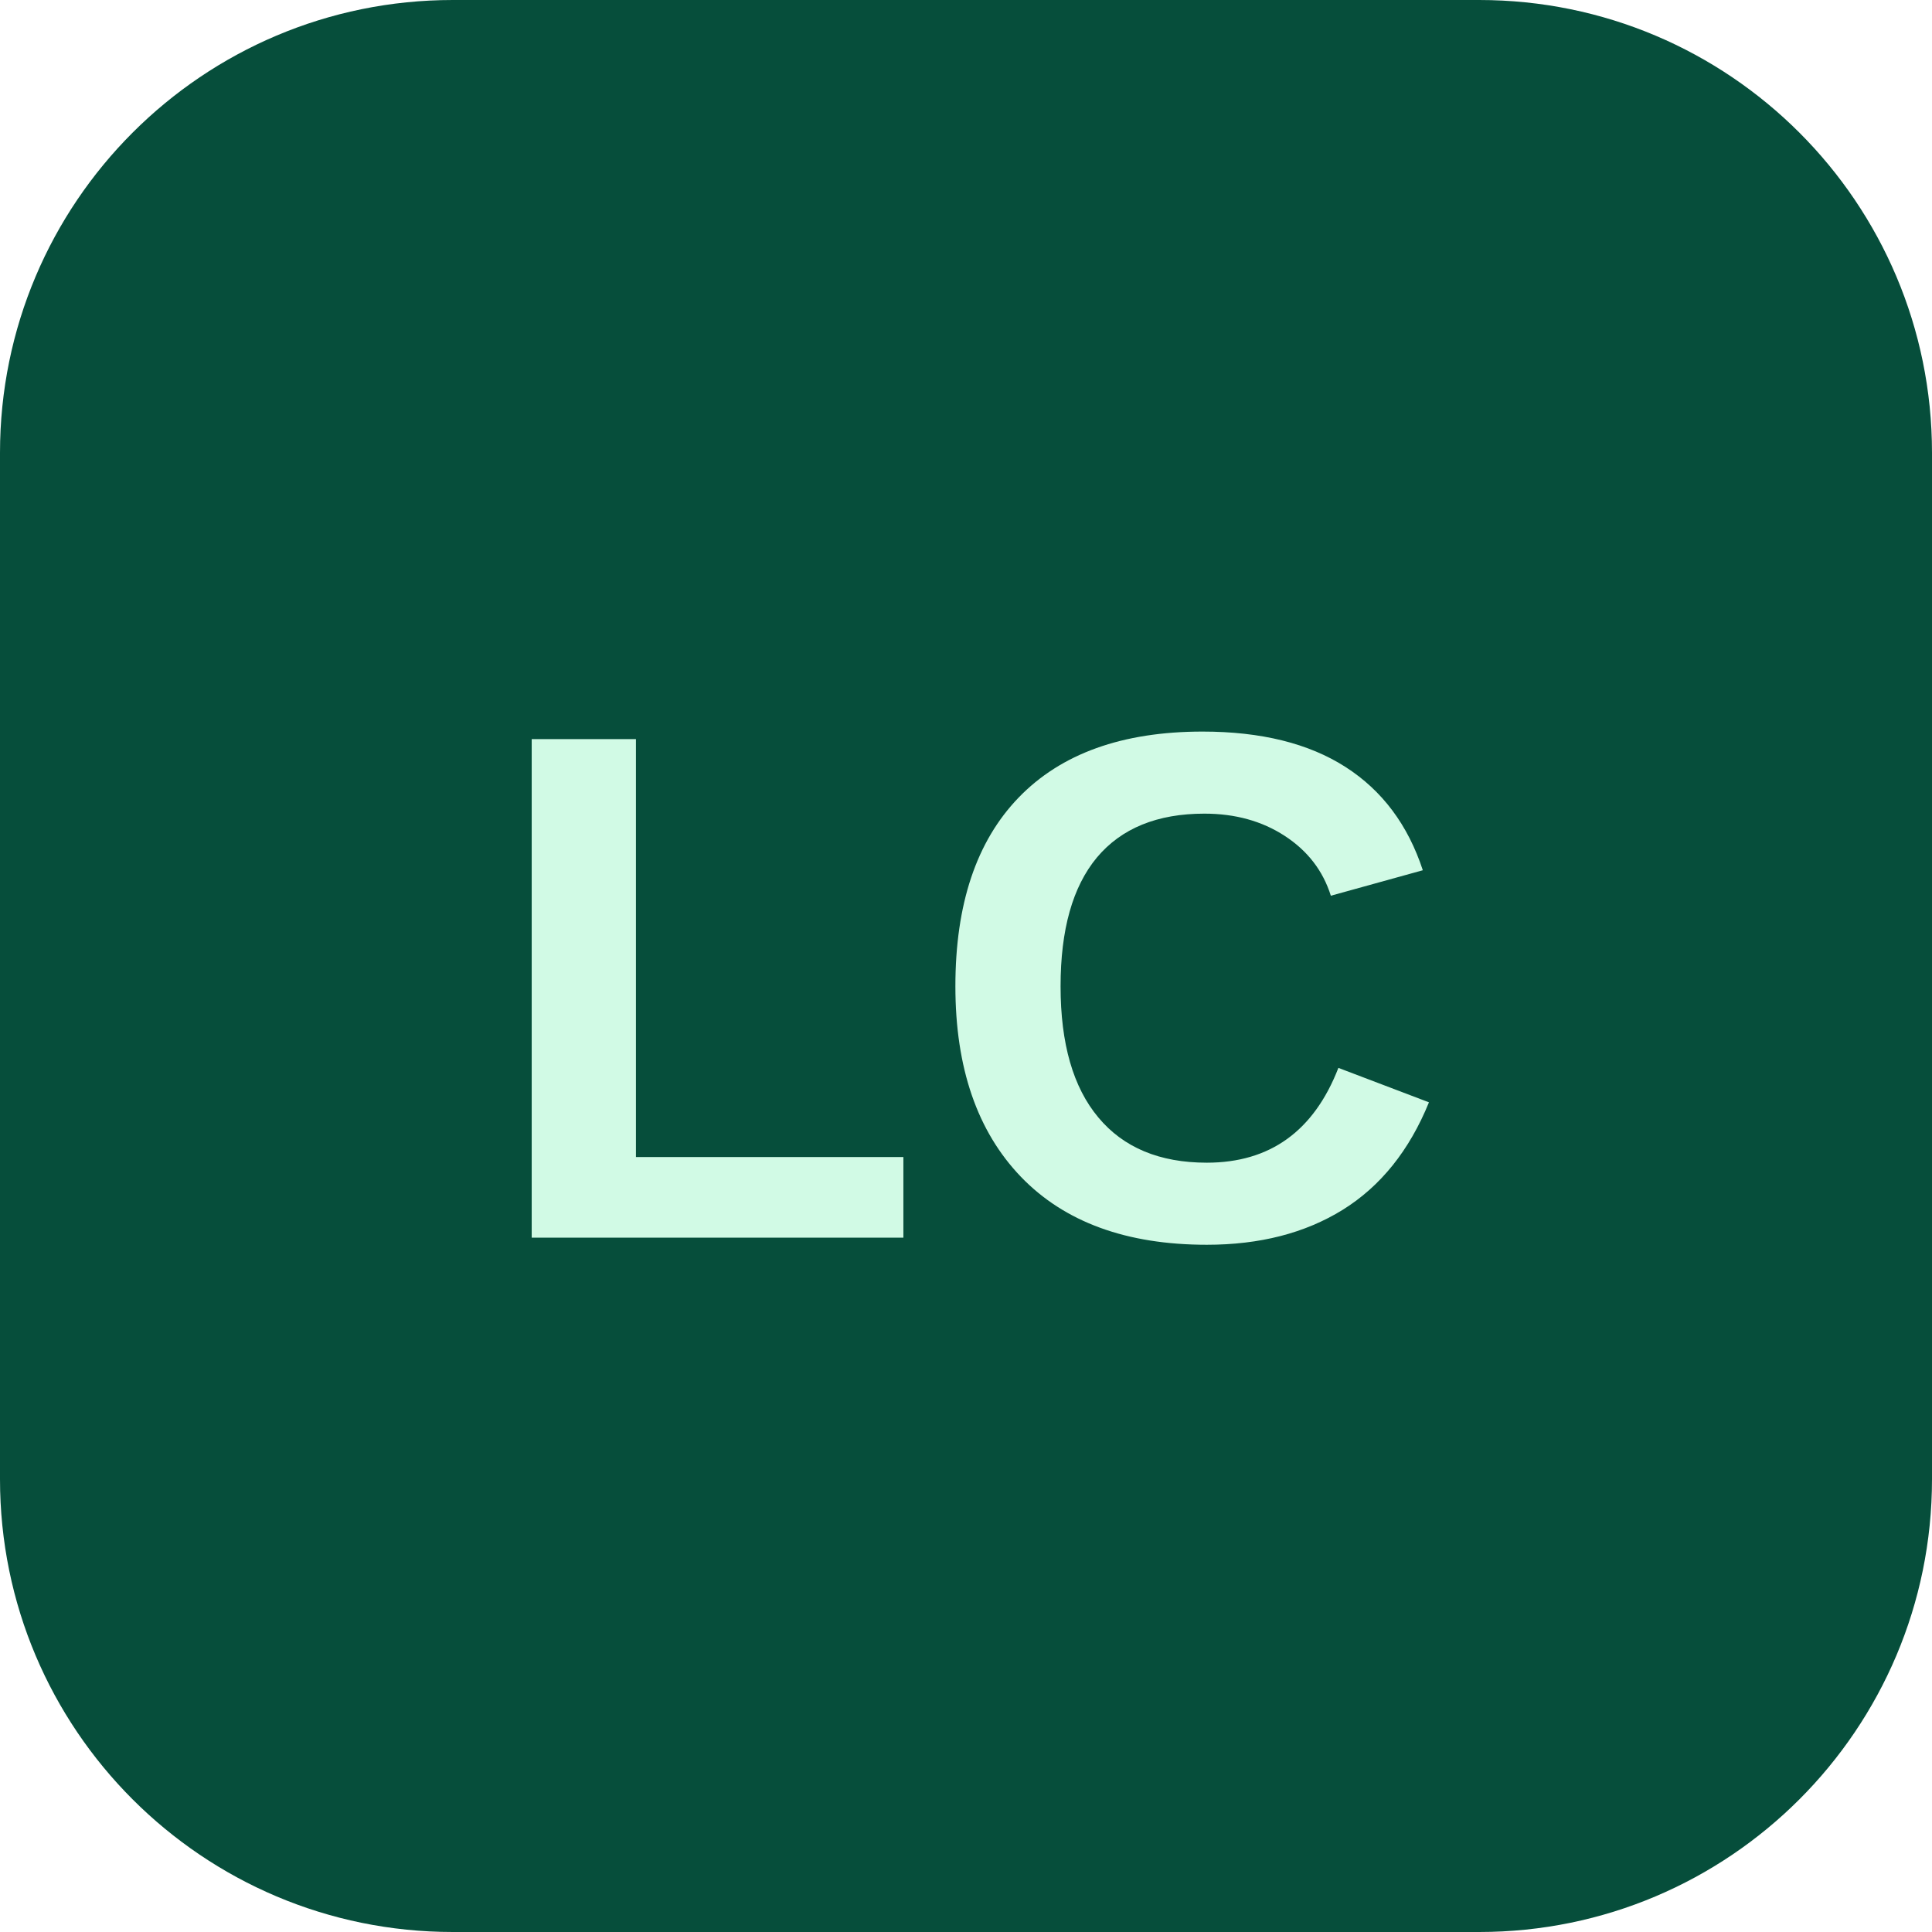
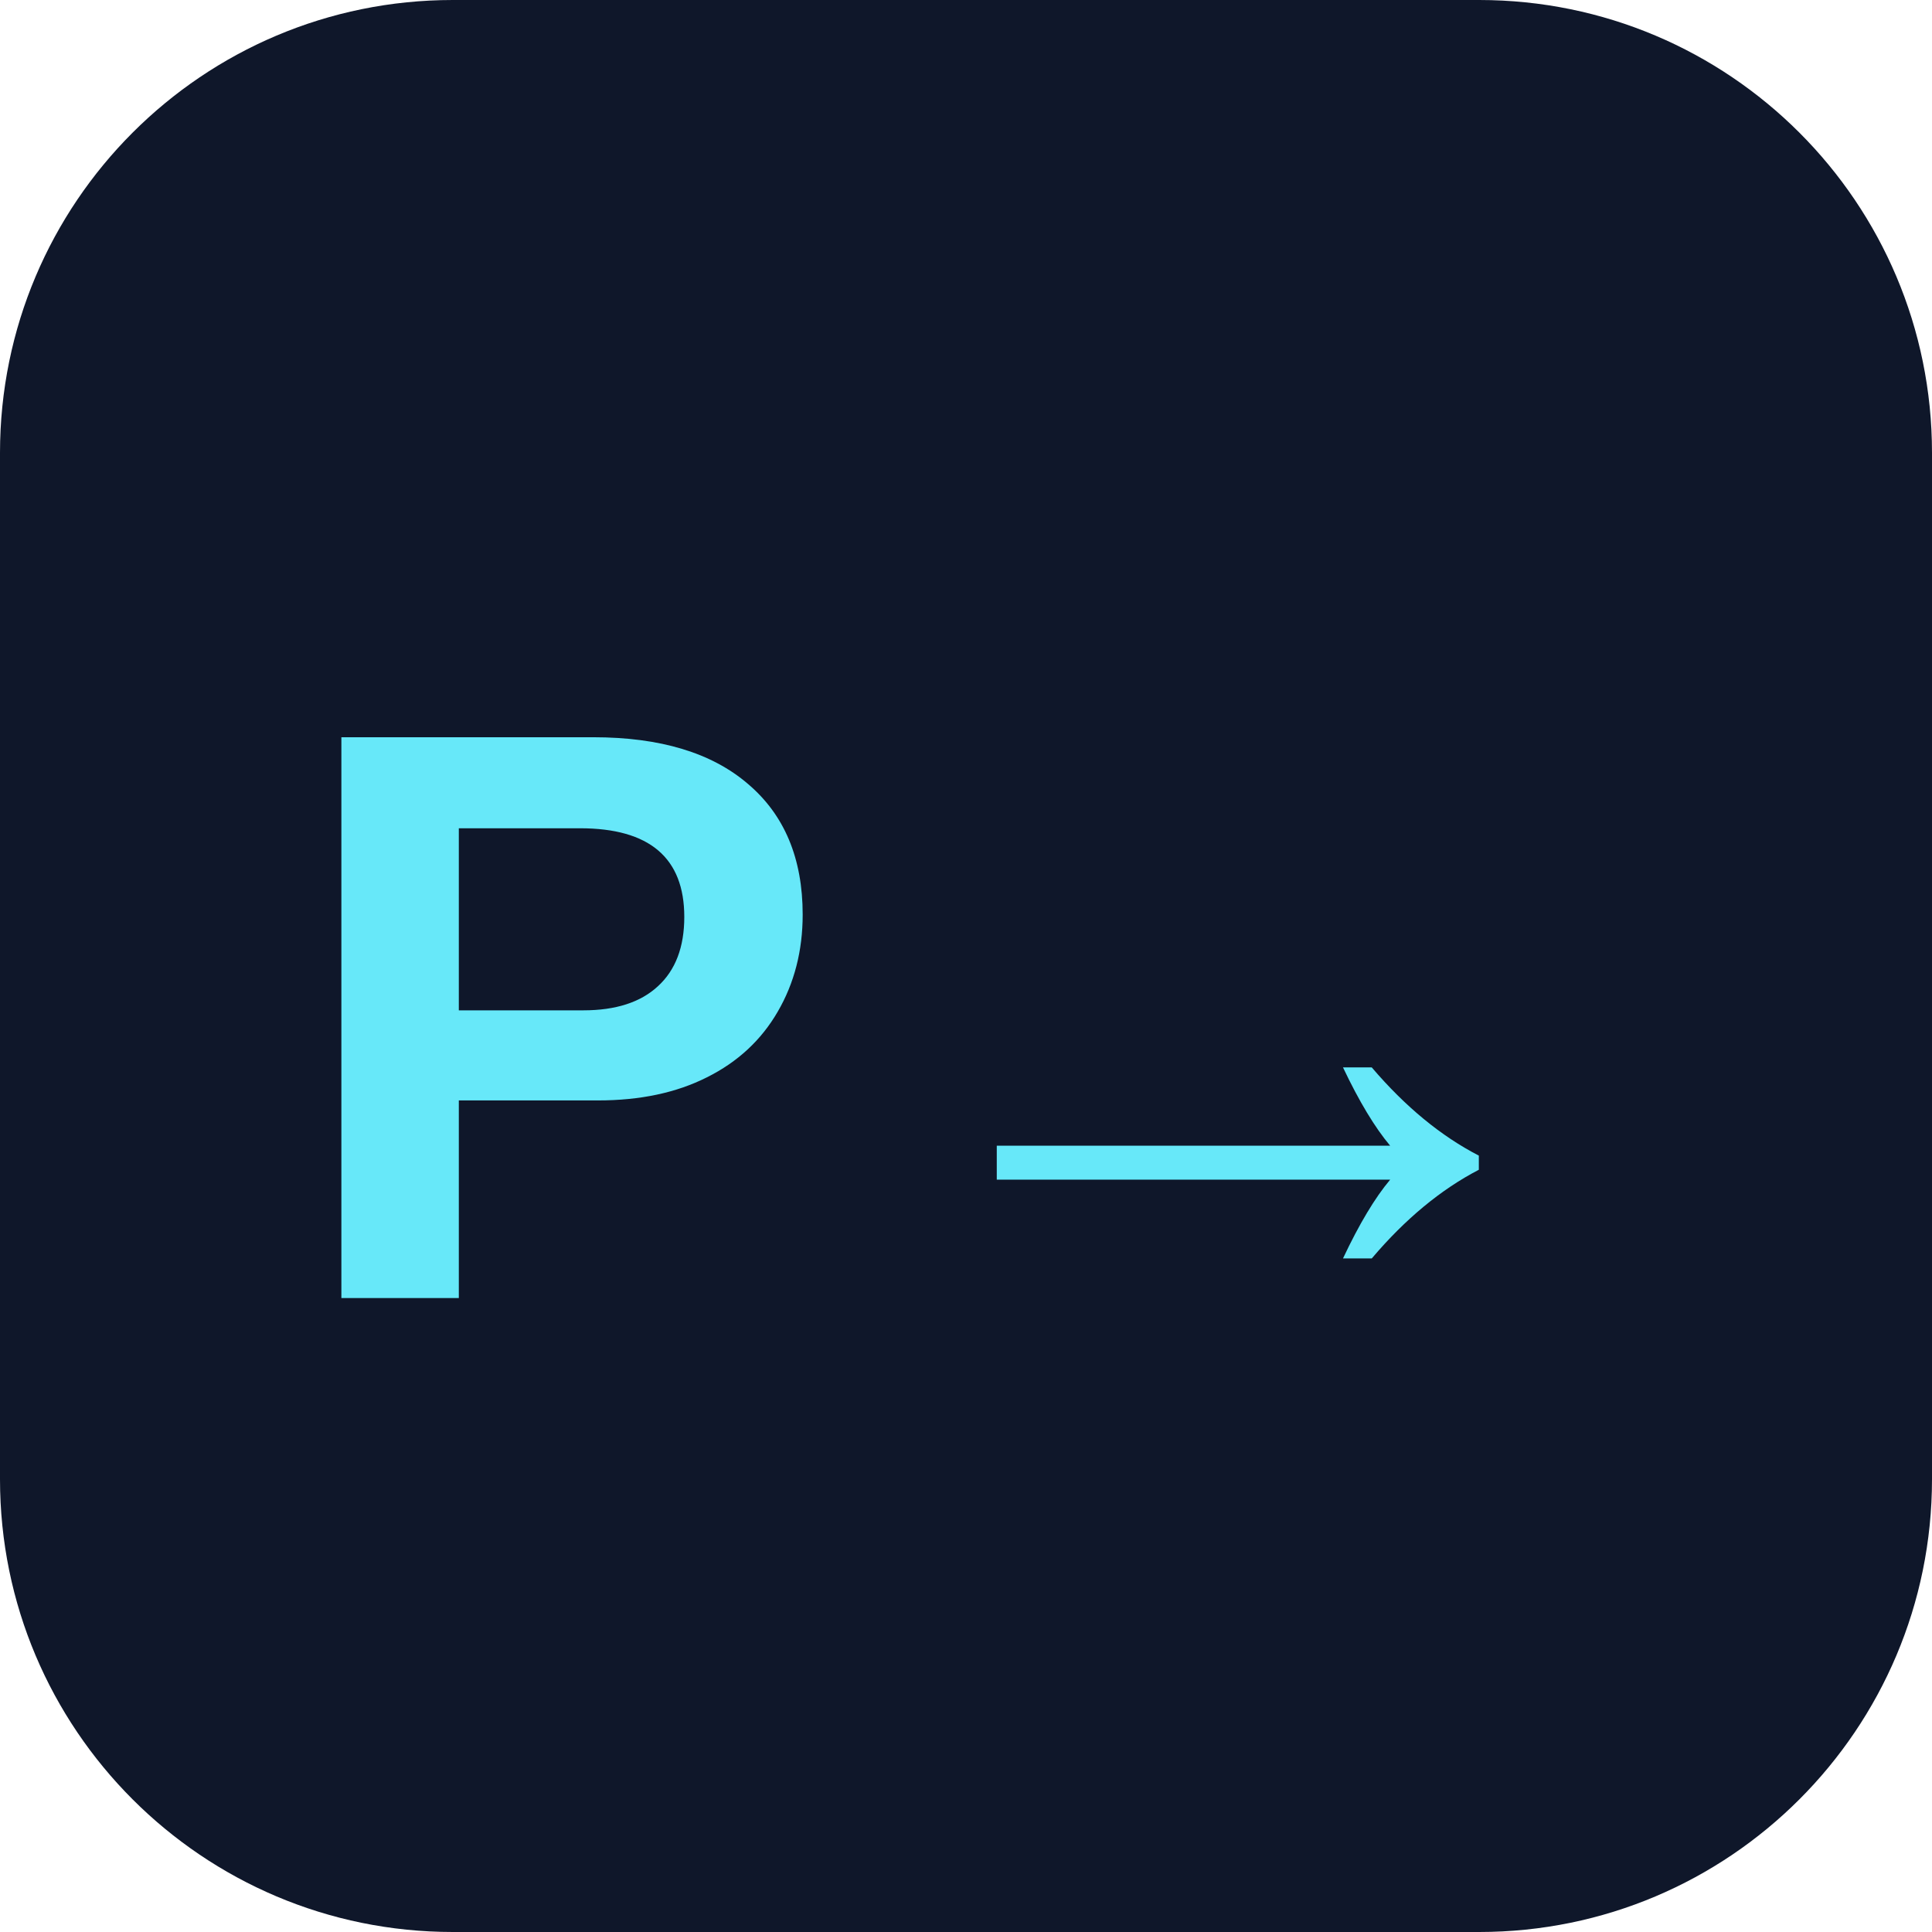
<svg xmlns="http://www.w3.org/2000/svg" viewBox="0 0 64 64">
-   <rect width="64" height="64" rx="15" fill="#064e3b" />
-   <text x="32" y="41" text-anchor="middle" font-family="Arial, sans-serif" font-size="24" font-weight="700" fill="#d1fae5">LC</text>
+   <rect width="64" height="64" rx="15" fill="#0f172a" />
+   <text x="32" y="43" text-anchor="middle" font-family="Arial, sans-serif" font-size="27" font-weight="700" fill="#67e8f9">P→</text>
</svg>
